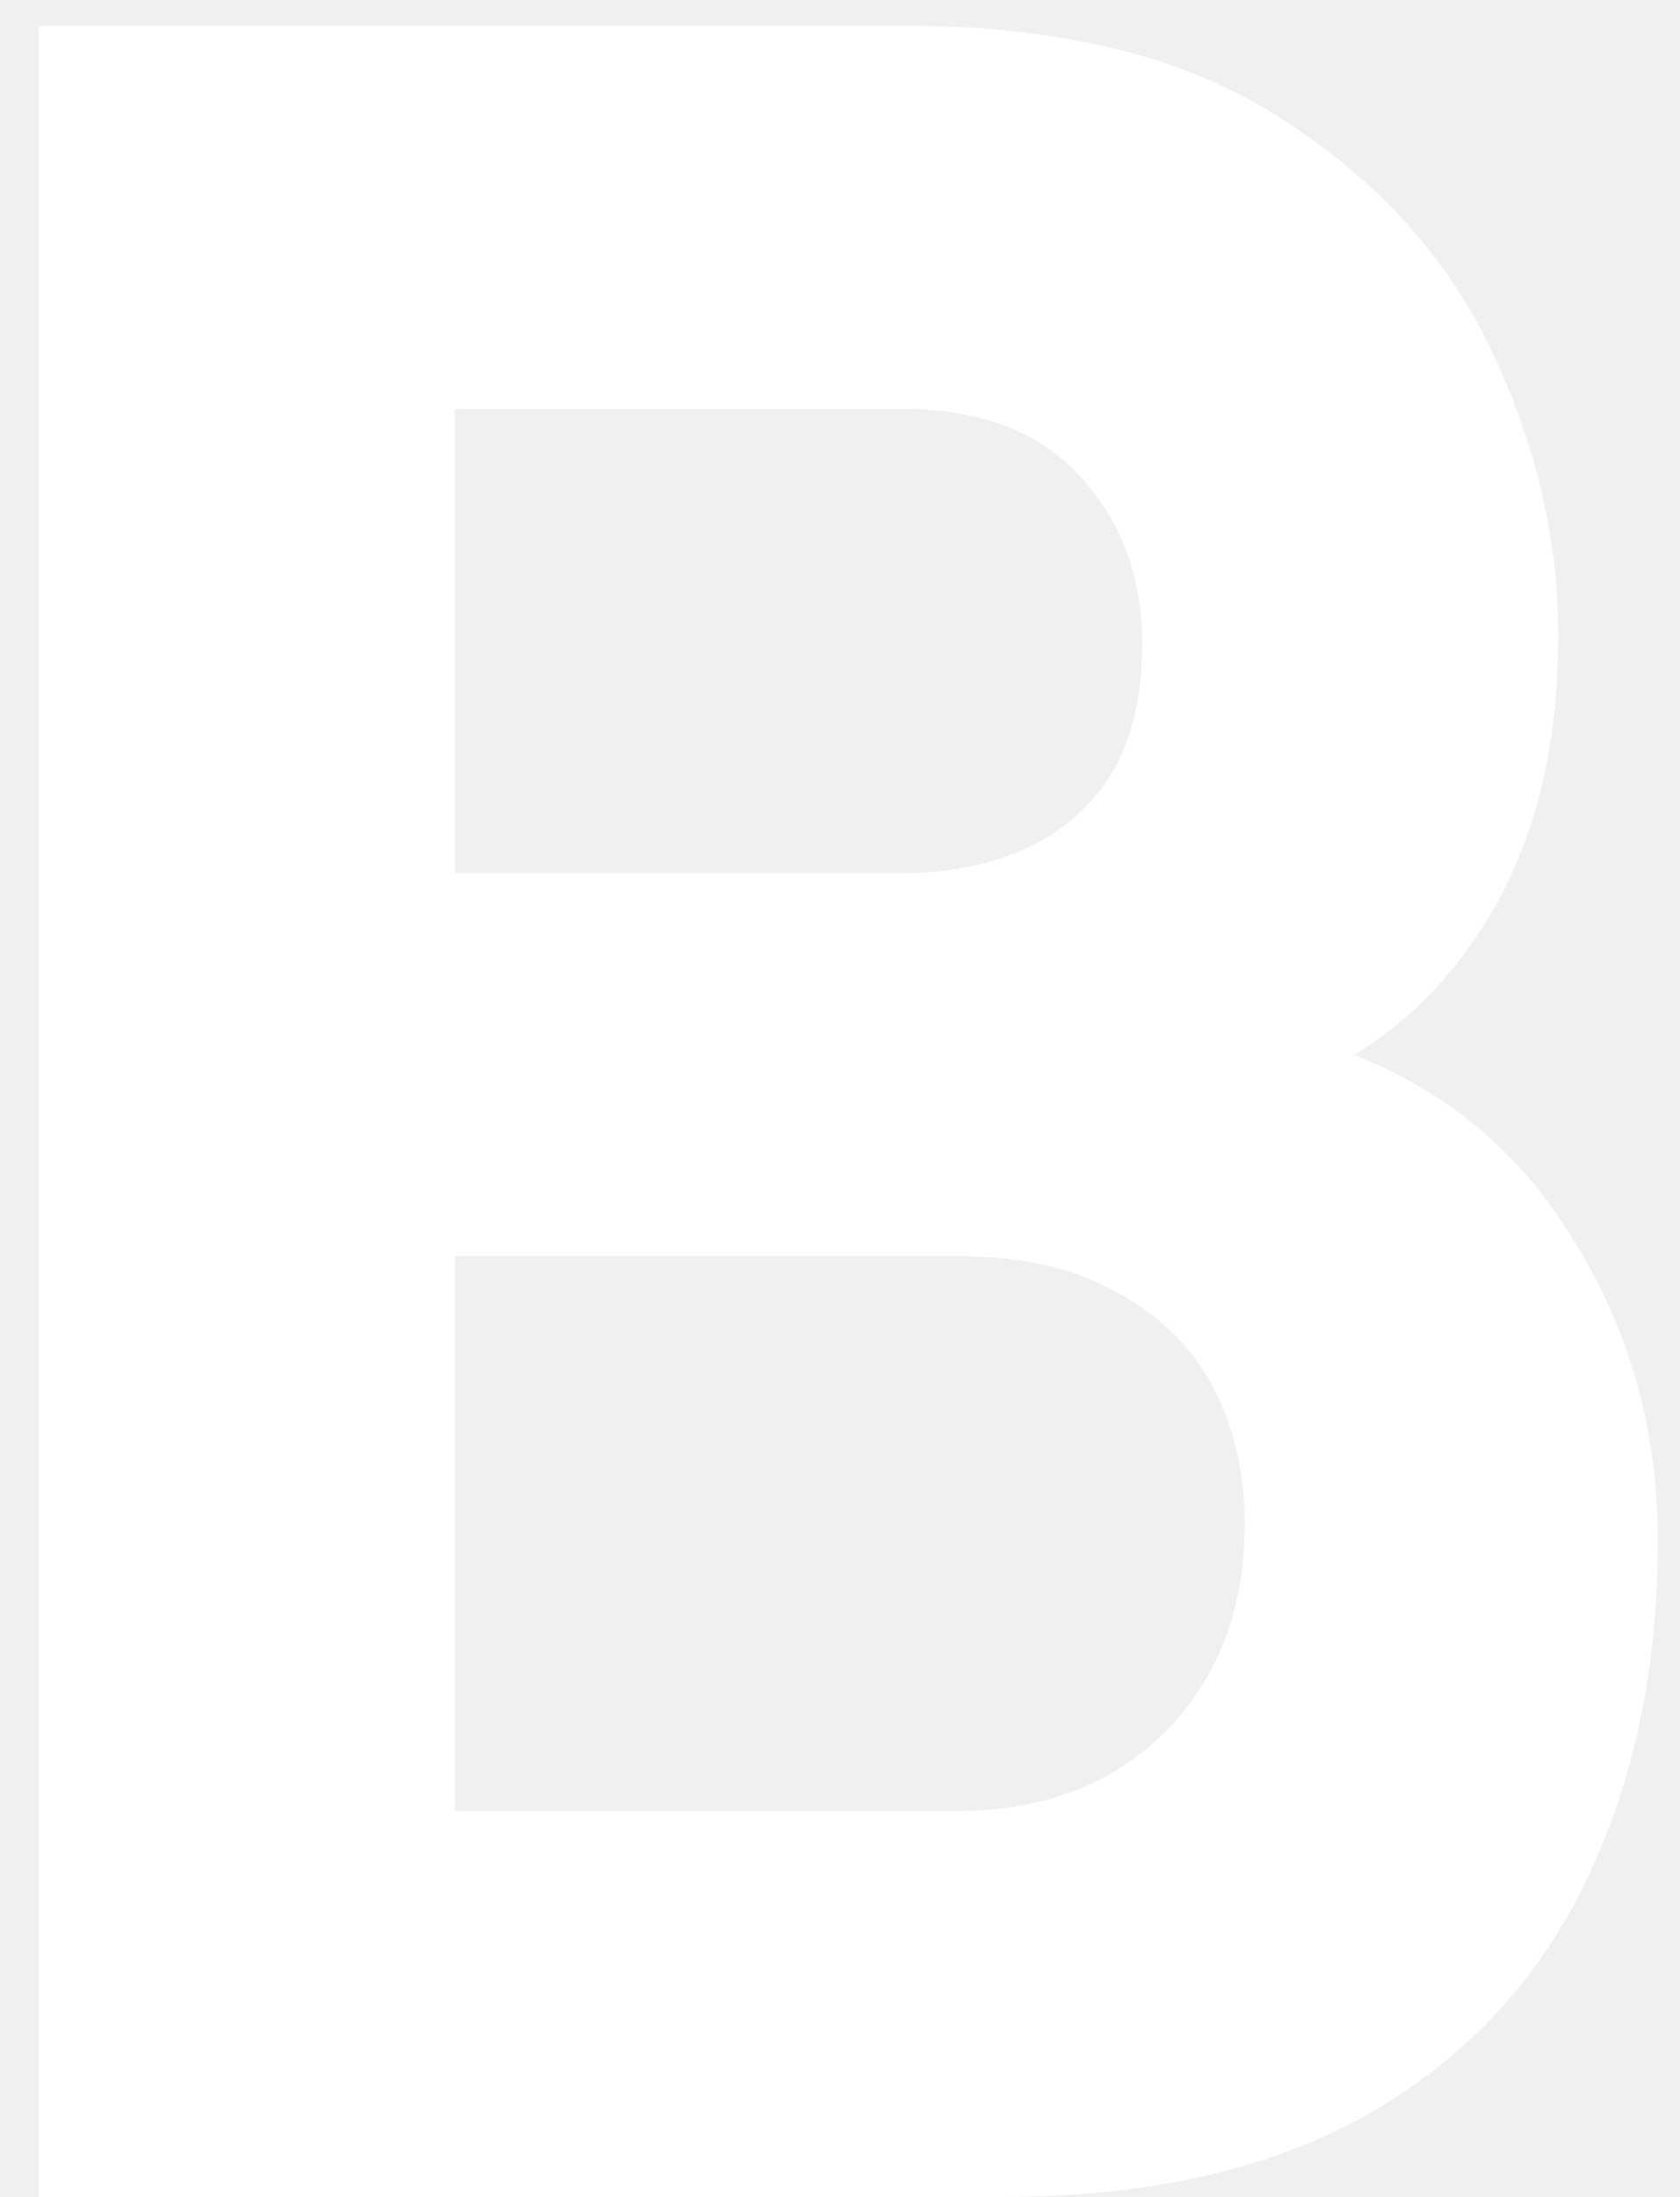
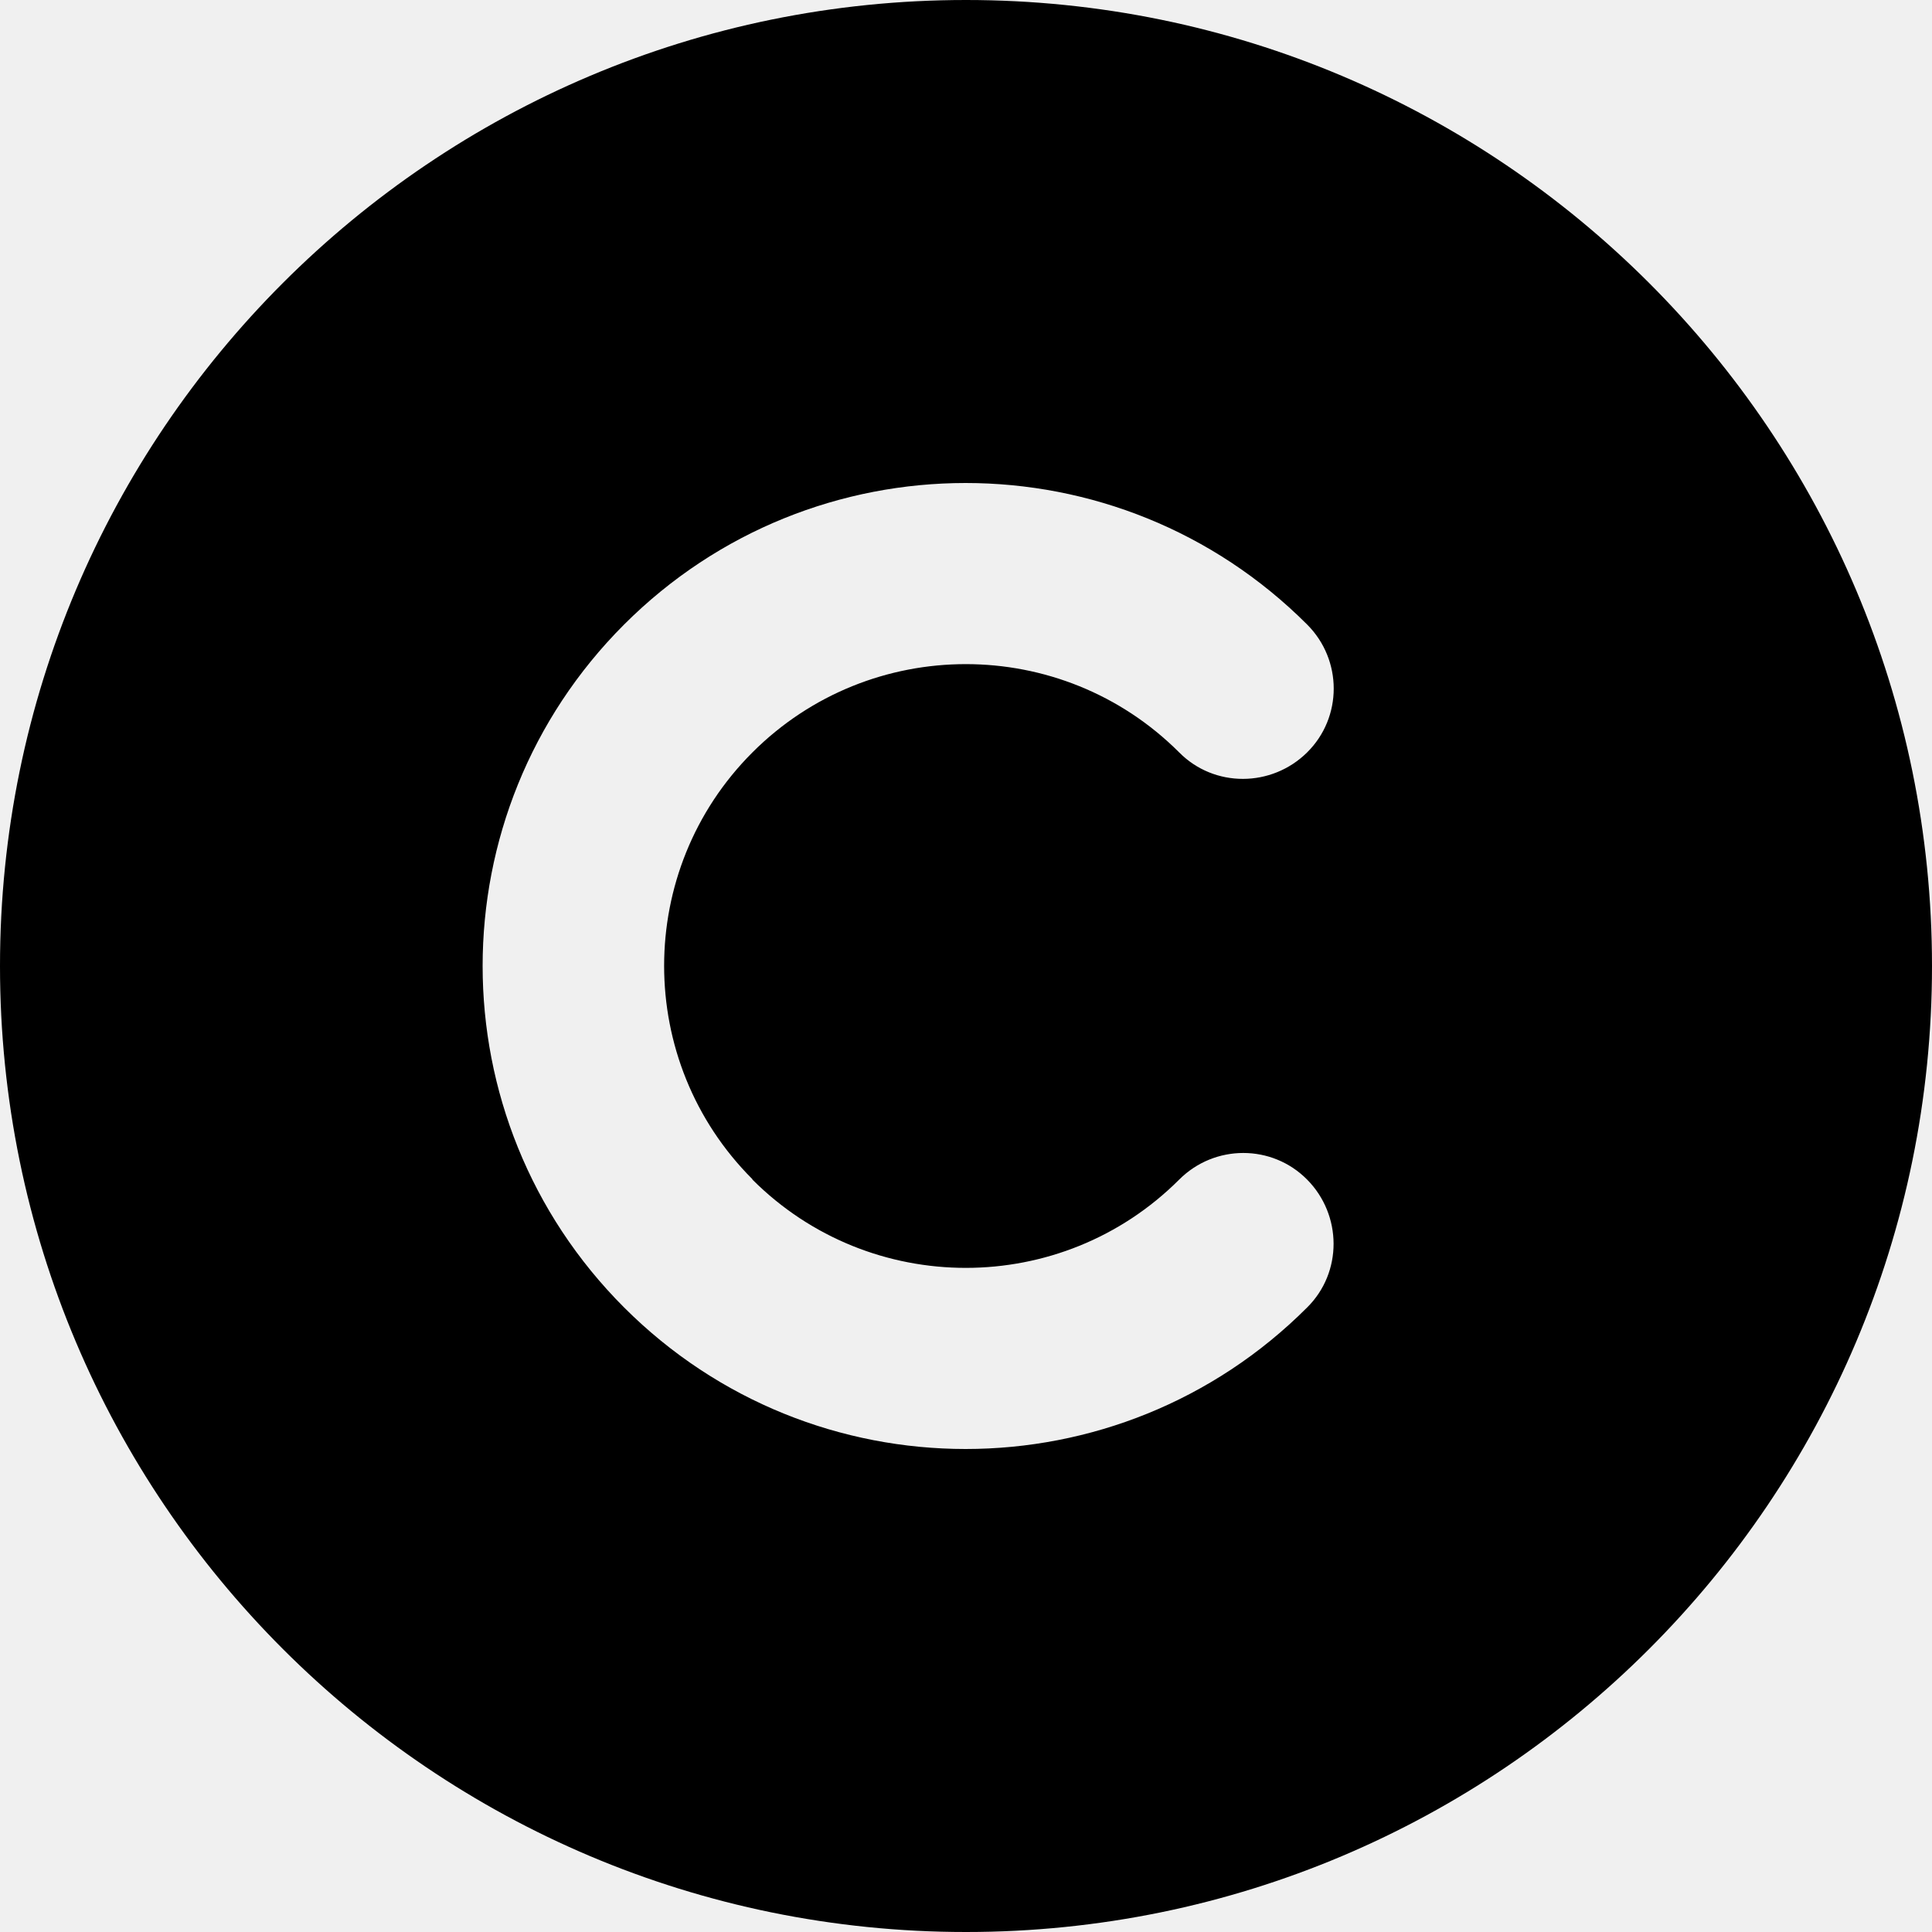
- <svg xmlns="http://www.w3.org/2000/svg" width="39" height="51" viewBox="0 0 39 51" fill="none">
-   <path d="M0.9 51V0.6H21.06C24.653 0.6 27.558 1.323 29.775 2.77C31.992 4.193 33.613 5.99 34.64 8.16C35.667 10.33 36.18 12.523 36.18 14.74C36.18 17.563 35.538 19.908 34.255 21.775C32.995 23.642 31.257 24.89 29.04 25.52V23.77C32.19 24.423 34.547 25.882 36.11 28.145C37.697 30.408 38.49 32.94 38.49 35.74C38.49 38.75 37.93 41.398 36.81 43.685C35.713 45.972 34.033 47.768 31.77 49.075C29.507 50.358 26.66 51 23.23 51H0.9ZM10.56 42.04H22.25C23.533 42.04 24.677 41.772 25.68 41.235C26.683 40.675 27.465 39.905 28.025 38.925C28.608 37.922 28.9 36.743 28.9 35.39C28.9 34.2 28.655 33.138 28.165 32.205C27.675 31.272 26.928 30.537 25.925 30C24.945 29.44 23.72 29.16 22.25 29.16H10.56V42.04ZM10.56 20.27H20.92C21.993 20.27 22.95 20.083 23.79 19.71C24.63 19.337 25.295 18.765 25.785 17.995C26.275 17.202 26.52 16.187 26.52 14.95C26.52 13.41 26.042 12.115 25.085 11.065C24.128 10.015 22.74 9.49 20.92 9.49H10.56V20.27Z" fill="white" />
+ <svg xmlns="http://www.w3.org/2000/svg" viewBox="0 0 512 512">
+   <path d="M256 512A256 256 0 1 0 256 0a256 256 0 1 0 0 512zM199.4 312.6c31.2 31.2 81.9 31.2 113.1 0c9.4-9.4 24.6-9.4 33.9 0s9.4 24.6 0 33.9c-50 50-131 50-181 0s-50-131 0-181s131-50 181 0c9.4 9.4 9.4 24.6 0 33.9s-24.6 9.4-33.9 0c-31.2-31.2-81.9-31.2-113.1 0s-31.2 81.9 0 113.1z" />
</svg>
